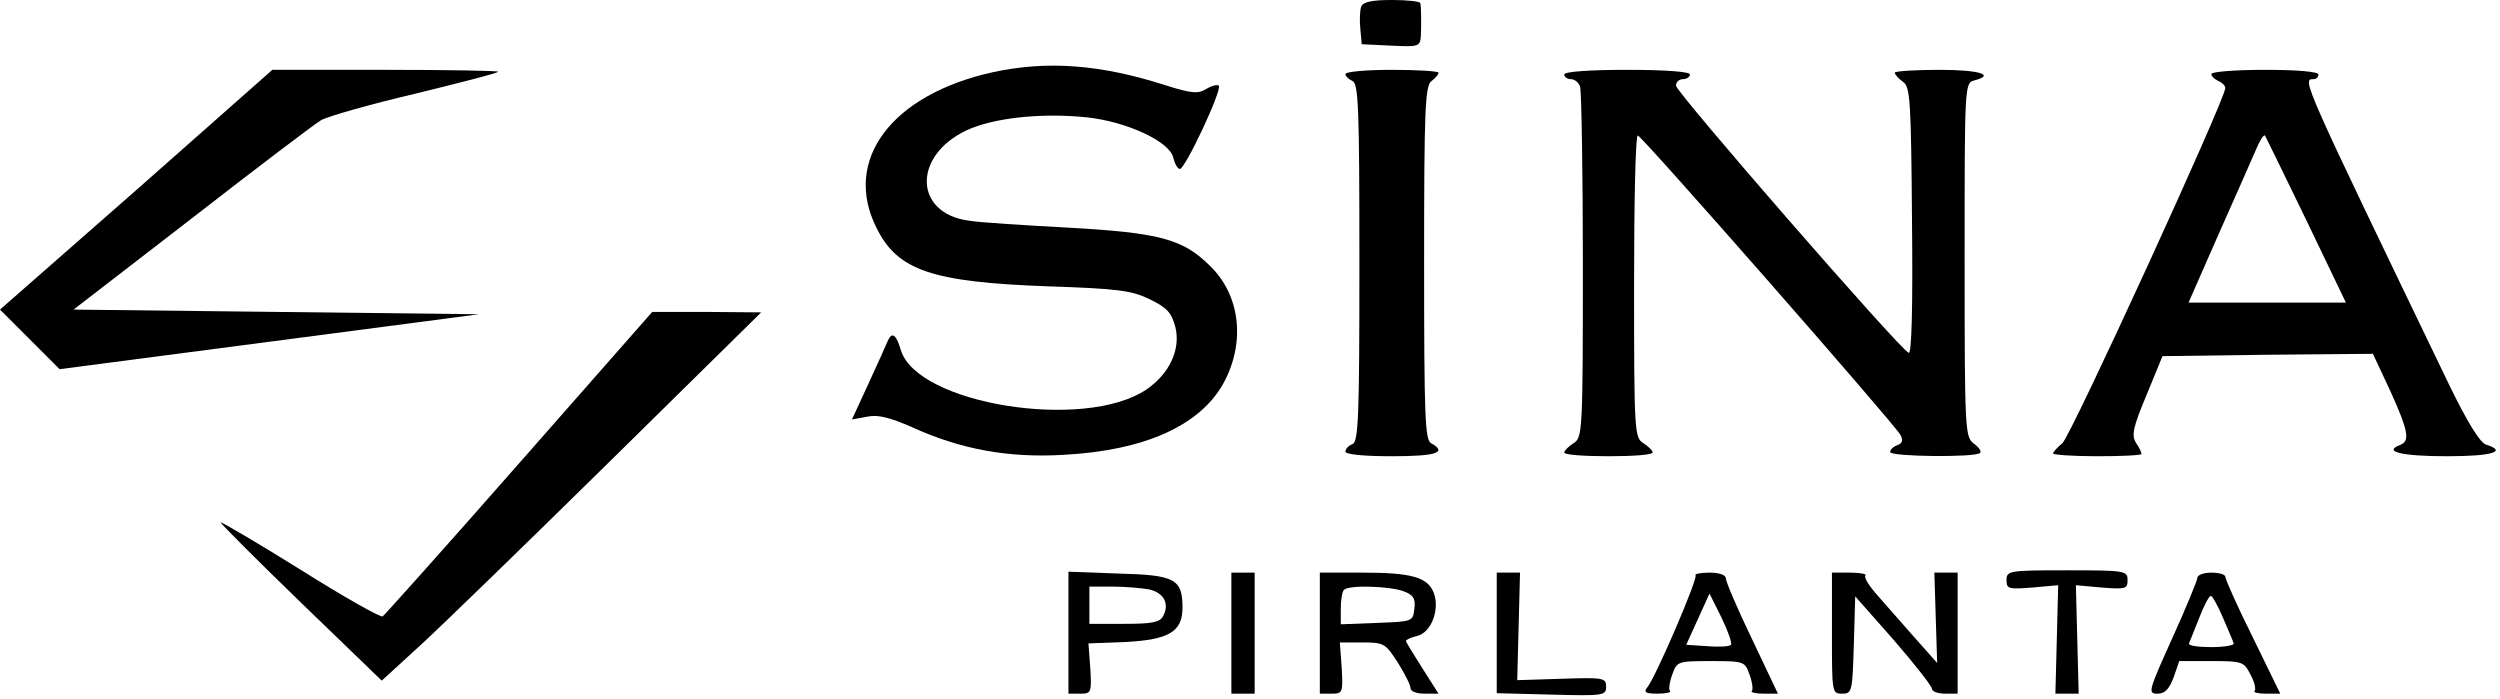
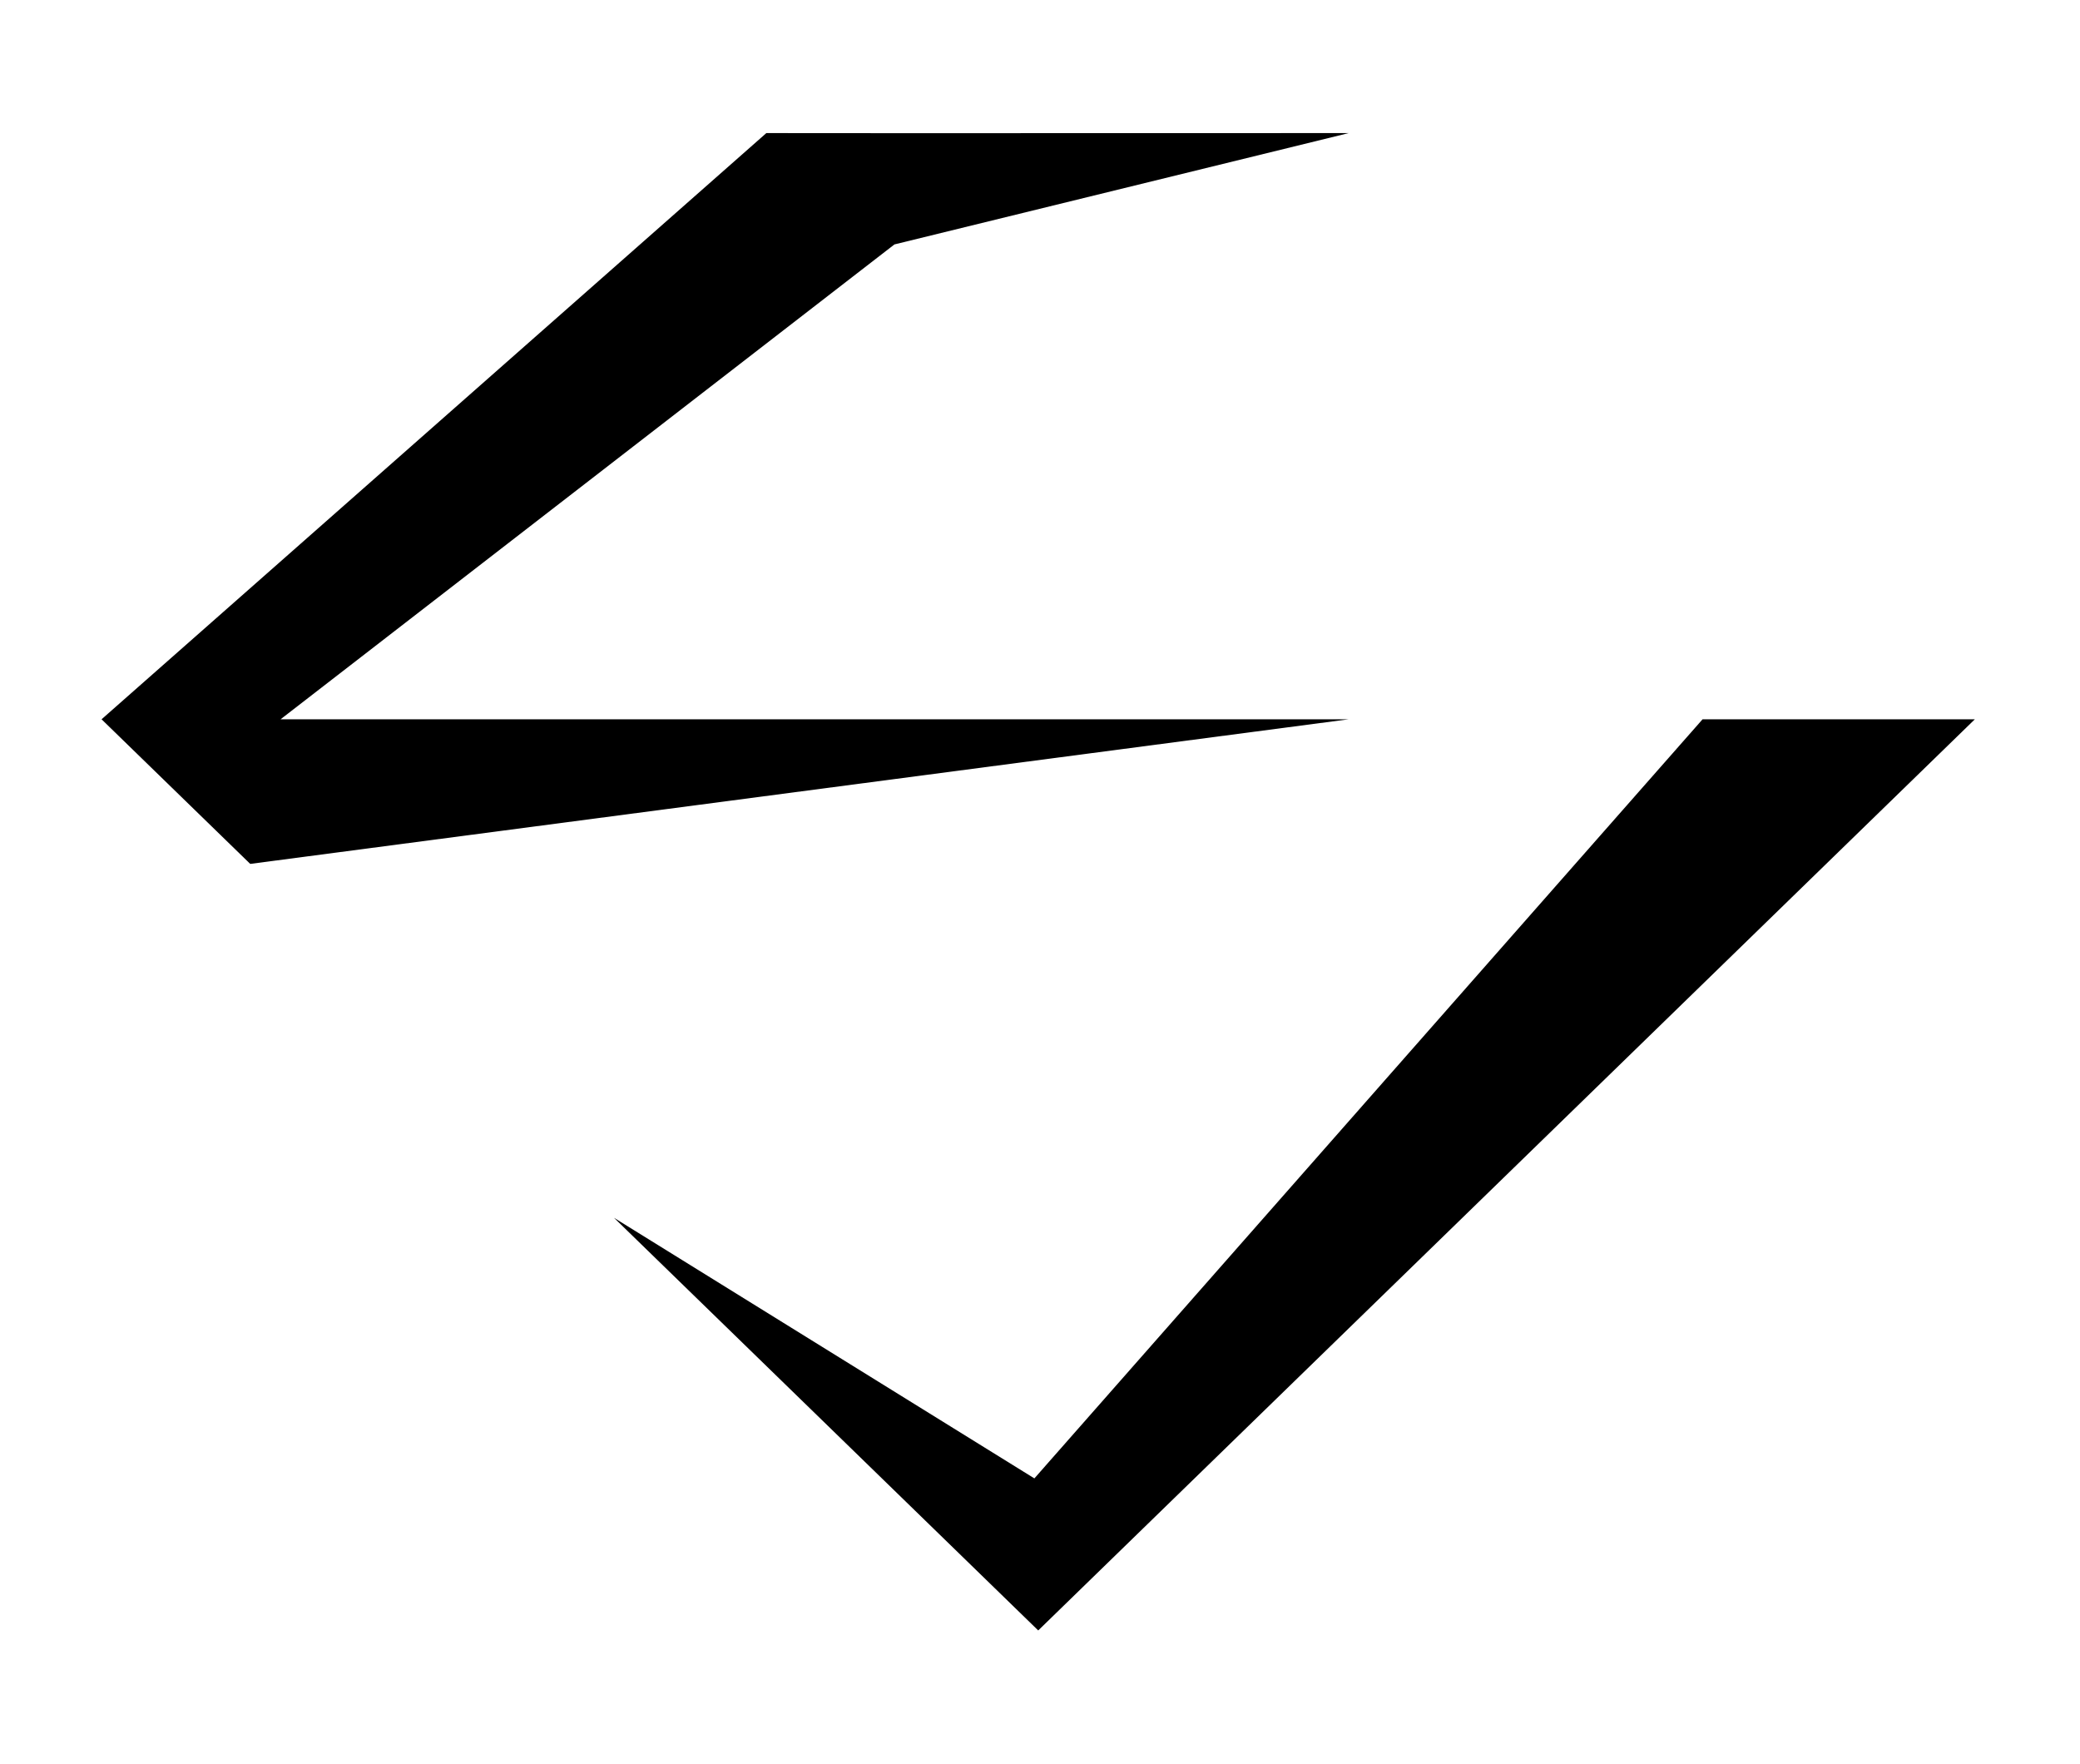
- <svg xmlns="http://www.w3.org/2000/svg" version="1.0" width="537pt" height="150pt" viewBox="0 0 537 150" preserveAspectRatio="xMidYMid meet">
-   <g transform="translate(0,150) scale(0.1,-0.1)" fill="#000000" stroke="none">
-     <path d="M2924 1486 c-3 -8 -4 -29 -2 -48 l3 -33 63 -3 c59 -3 62 -2 64 20 1 25 1 59 -1 71 0 4 -28 7 -61 7 -43 0 -62 -4 -66 -14z" />
-     <path d="M2133 1345 c-218 -48 -324 -189 -250 -335 45 -91 119 -116 367 -125 152 -5 181 -9 220 -28 37 -18 47 -29 55 -61 11 -47 -13 -99 -63 -133 -133 -89 -492 -31 -527 85 -10 34 -19 40 -28 20 -3 -7 -21 -48 -41 -91 l-36 -78 33 6 c23 5 49 -2 97 -23 103 -47 206 -66 324 -59 173 9 292 62 343 152 49 88 38 191 -29 255 -58 57 -108 70 -303 81 -93 5 -190 11 -214 15 -118 16 -121 139 -5 194 58 27 161 38 258 28 86 -9 178 -52 186 -86 3 -13 9 -24 14 -25 11 -2 92 171 84 179 -4 3 -15 0 -27 -7 -17 -11 -31 -10 -88 8 -140 45 -254 53 -370 28z" />
-     <path d="M293 1092 l-293 -257 64 -64 64 -64 451 59 450 59 -435 5 -436 5 254 196 c139 108 264 203 278 211 14 8 105 34 203 57 97 24 177 44 177 47 0 2 -109 4 -242 4 l-243 0 -292 -258z" />
-     <path d="M2890 1341 c0 -5 7 -11 15 -15 13 -5 15 -57 15 -390 0 -332 -2 -385 -15 -390 -8 -3 -15 -10 -15 -16 0 -6 38 -10 100 -10 95 0 120 8 84 28 -13 7 -15 55 -15 388 0 329 2 380 16 390 8 6 15 14 15 18 0 3 -45 6 -100 6 -55 0 -100 -4 -100 -9z" />
-     <path d="M3360 1340 c0 -5 6 -10 14 -10 8 0 17 -7 20 -16 3 -9 6 -182 6 -385 0 -358 -1 -369 -20 -381 -11 -7 -20 -16 -20 -20 0 -5 43 -8 95 -8 52 0 95 3 95 8 0 4 -9 13 -20 20 -19 12 -20 23 -20 337 0 179 3 325 8 324 8 0 550 -618 564 -643 6 -11 5 -18 -6 -22 -9 -3 -16 -10 -16 -15 0 -10 183 -12 193 -2 4 3 -2 12 -13 20 -19 14 -20 26 -20 395 0 371 0 380 20 385 47 12 13 23 -75 23 -52 0 -95 -3 -95 -6 0 -4 8 -13 18 -20 15 -11 17 -39 19 -299 2 -190 -1 -285 -7 -283 -18 6 -500 560 -500 574 0 8 7 14 15 14 8 0 15 5 15 10 0 6 -52 10 -135 10 -83 0 -135 -4 -135 -10z" />
-     <path d="M4750 1341 c0 -5 7 -11 15 -15 8 -3 15 -10 15 -15 0 -24 -332 -748 -350 -763 -11 -9 -20 -19 -20 -22 0 -3 43 -6 95 -6 52 0 95 2 95 5 0 3 -5 14 -12 24 -10 16 -6 34 23 103 l34 83 226 3 226 2 37 -79 c40 -88 43 -109 21 -117 -37 -14 4 -24 101 -24 97 0 131 10 84 25 -13 4 -40 48 -79 128 -318 660 -317 657 -291 657 6 0 10 5 10 10 0 6 -45 10 -115 10 -63 0 -115 -4 -115 -9z m204 -314 l85 -177 -169 0 -169 0 65 148 c36 81 72 162 80 181 8 19 16 32 19 30 2 -3 42 -85 89 -182z" />
-     <path d="M1116 506 c-157 -179 -290 -327 -294 -330 -4 -3 -84 42 -176 100 -93 58 -170 103 -172 102 -1 -2 76 -79 172 -172 l174 -168 83 76 c45 41 228 219 407 395 l325 320 -117 1 -117 0 -285 -324z" />
-     <path d="M4310 254 c0 -19 4 -20 56 -16 l55 5 -3 -117 -3 -116 25 0 25 0 -3 116 -3 117 55 -5 c52 -4 56 -3 56 16 0 20 -5 21 -130 21 -125 0 -130 -1 -130 -21z" />
-     <path d="M2295 141 l0 -131 25 0 c24 0 25 2 22 54 l-4 54 80 3 c93 5 122 22 122 74 0 61 -16 70 -137 73 l-108 4 0 -131z m173 93 c32 -7 45 -31 30 -58 -7 -13 -25 -16 -83 -16 l-75 0 0 40 0 40 49 0 c27 0 62 -3 79 -6z" />
-     <path d="M2645 140 l0 -130 25 0 25 0 0 130 0 130 -25 0 -25 0 0 -130z" />
-     <path d="M2835 140 l0 -130 25 0 c24 0 25 2 22 55 l-4 55 49 0 c46 0 49 -2 76 -44 15 -24 27 -48 27 -55 0 -6 13 -11 30 -11 l30 0 -35 55 c-19 30 -35 56 -35 58 0 3 11 8 24 11 30 7 49 56 36 92 -13 34 -47 44 -153 44 l-92 0 0 -130z m180 90 c21 -8 26 -16 23 -38 -3 -27 -4 -27 -80 -30 l-78 -3 0 34 c0 18 3 37 7 40 10 11 98 8 128 -3z" />
-     <path d="M3215 141 l0 -130 118 -3 c111 -3 117 -2 117 17 0 19 -6 20 -96 17 l-95 -3 3 115 3 116 -25 0 -25 0 0 -129z" />
-     <path d="M3642 264 c6 -5 -86 -220 -104 -241 -8 -10 -3 -13 22 -13 19 0 31 3 27 6 -3 3 -1 19 5 35 10 28 11 29 83 29 72 0 73 -1 83 -29 6 -16 8 -32 5 -35 -4 -3 8 -6 25 -6 l31 0 -56 118 c-31 64 -56 123 -56 130 0 7 -14 12 -35 12 -20 0 -33 -3 -30 -6z m76 -149 c-3 -4 -26 -5 -51 -3 l-45 3 25 55 25 55 26 -52 c14 -29 23 -55 20 -58z" />
-     <path d="M3935 140 c0 -128 0 -130 22 -130 21 0 22 4 25 104 l3 105 83 -94 c45 -52 82 -99 82 -105 0 -5 12 -10 28 -10 l27 0 0 130 0 130 -25 0 -25 0 3 -97 3 -97 -48 54 c-26 30 -63 71 -80 91 -18 20 -30 39 -26 43 3 3 -11 6 -33 6 l-39 0 0 -130z" />
-     <path d="M4720 259 c0 -5 -24 -64 -54 -130 -51 -113 -53 -119 -32 -119 16 0 25 9 35 35 l12 35 69 0 c66 0 70 -1 84 -29 9 -16 12 -31 9 -35 -4 -3 7 -6 24 -6 l31 0 -59 121 c-33 66 -59 125 -59 130 0 5 -13 9 -30 9 -16 0 -30 -5 -30 -11z m55 -86 c11 -26 22 -51 23 -55 2 -4 -20 -8 -48 -8 -28 0 -50 3 -48 8 2 4 11 28 22 55 10 26 21 47 25 47 3 0 15 -21 26 -47z" />
-   </g>
+ <svg xmlns="http://www.w3.org/2000/svg" id="Layer_1" version="1.1" viewBox="0 0 438.89 372.08">
+   <polygon points="359.25 151.76 218.26 311.92 129.56 256.94 219.07 344 416.7 151.76 359.25 151.76" />
+   <polygon points="59.2 151.76 188.73 51.57 284.58 28.08 191.35 28.1 161.7 28.08 21.43 151.76 52.8 182.27 284.58 151.76 59.2 151.76" />
</svg>
